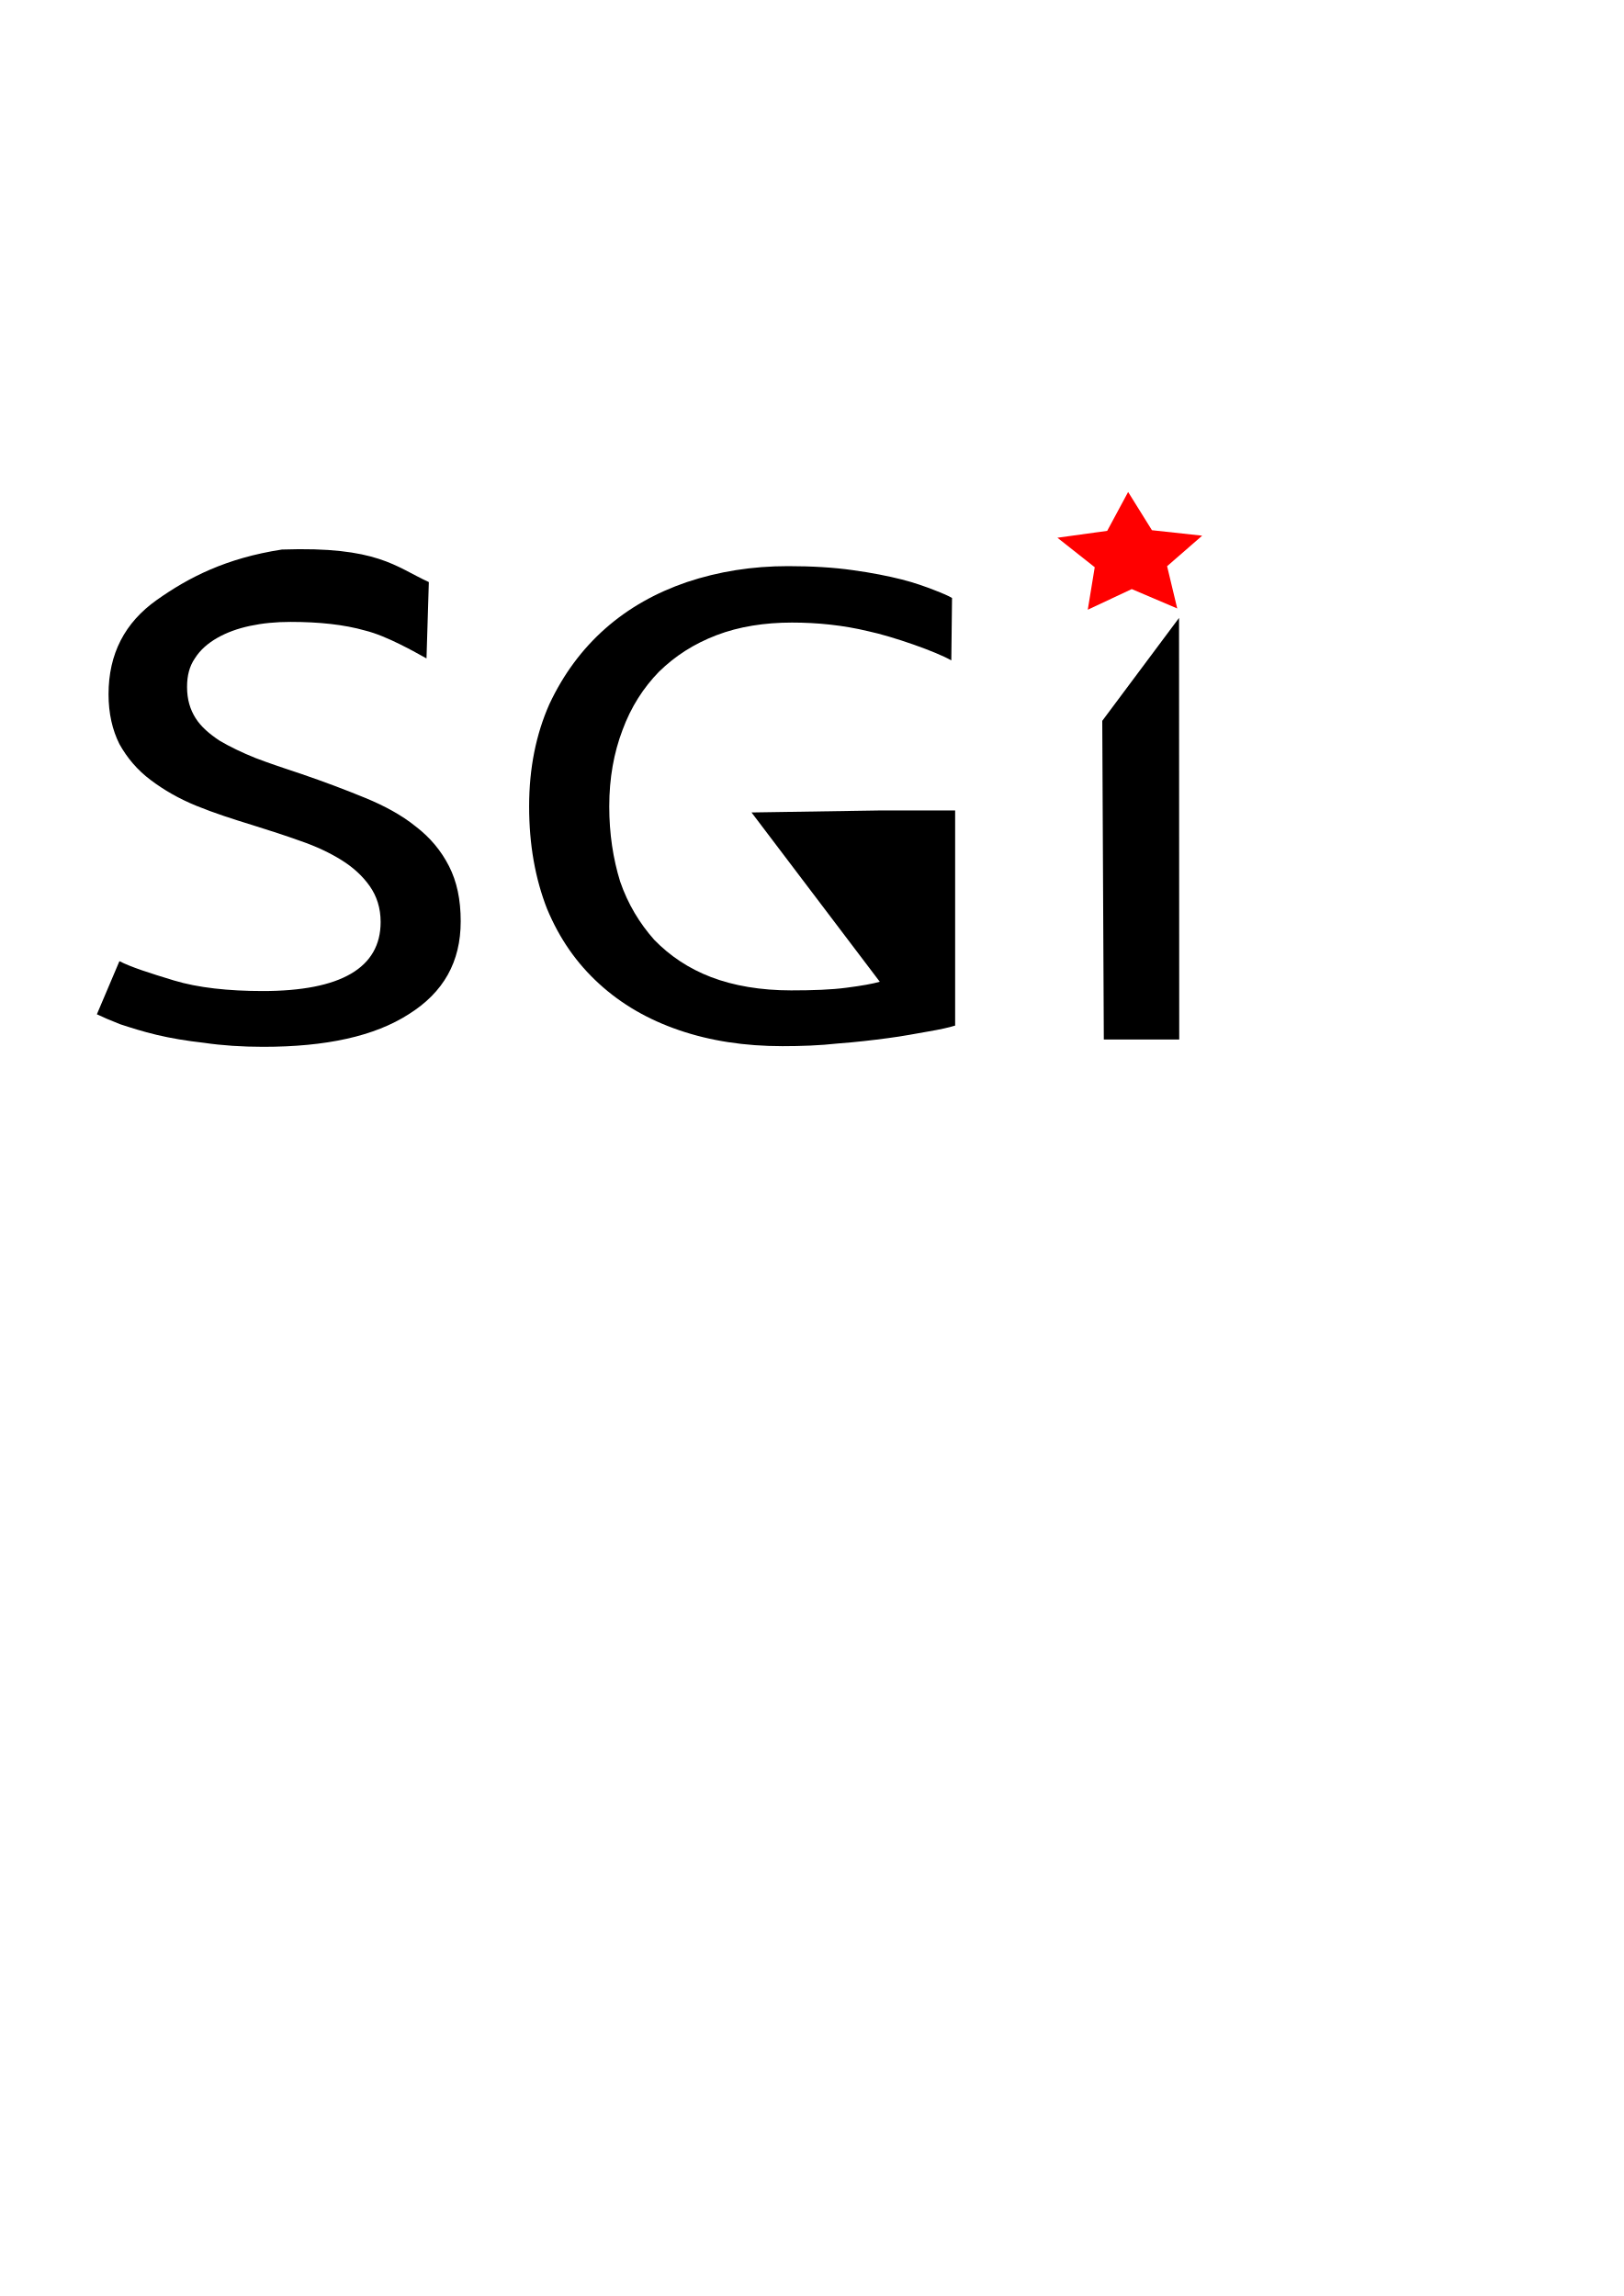
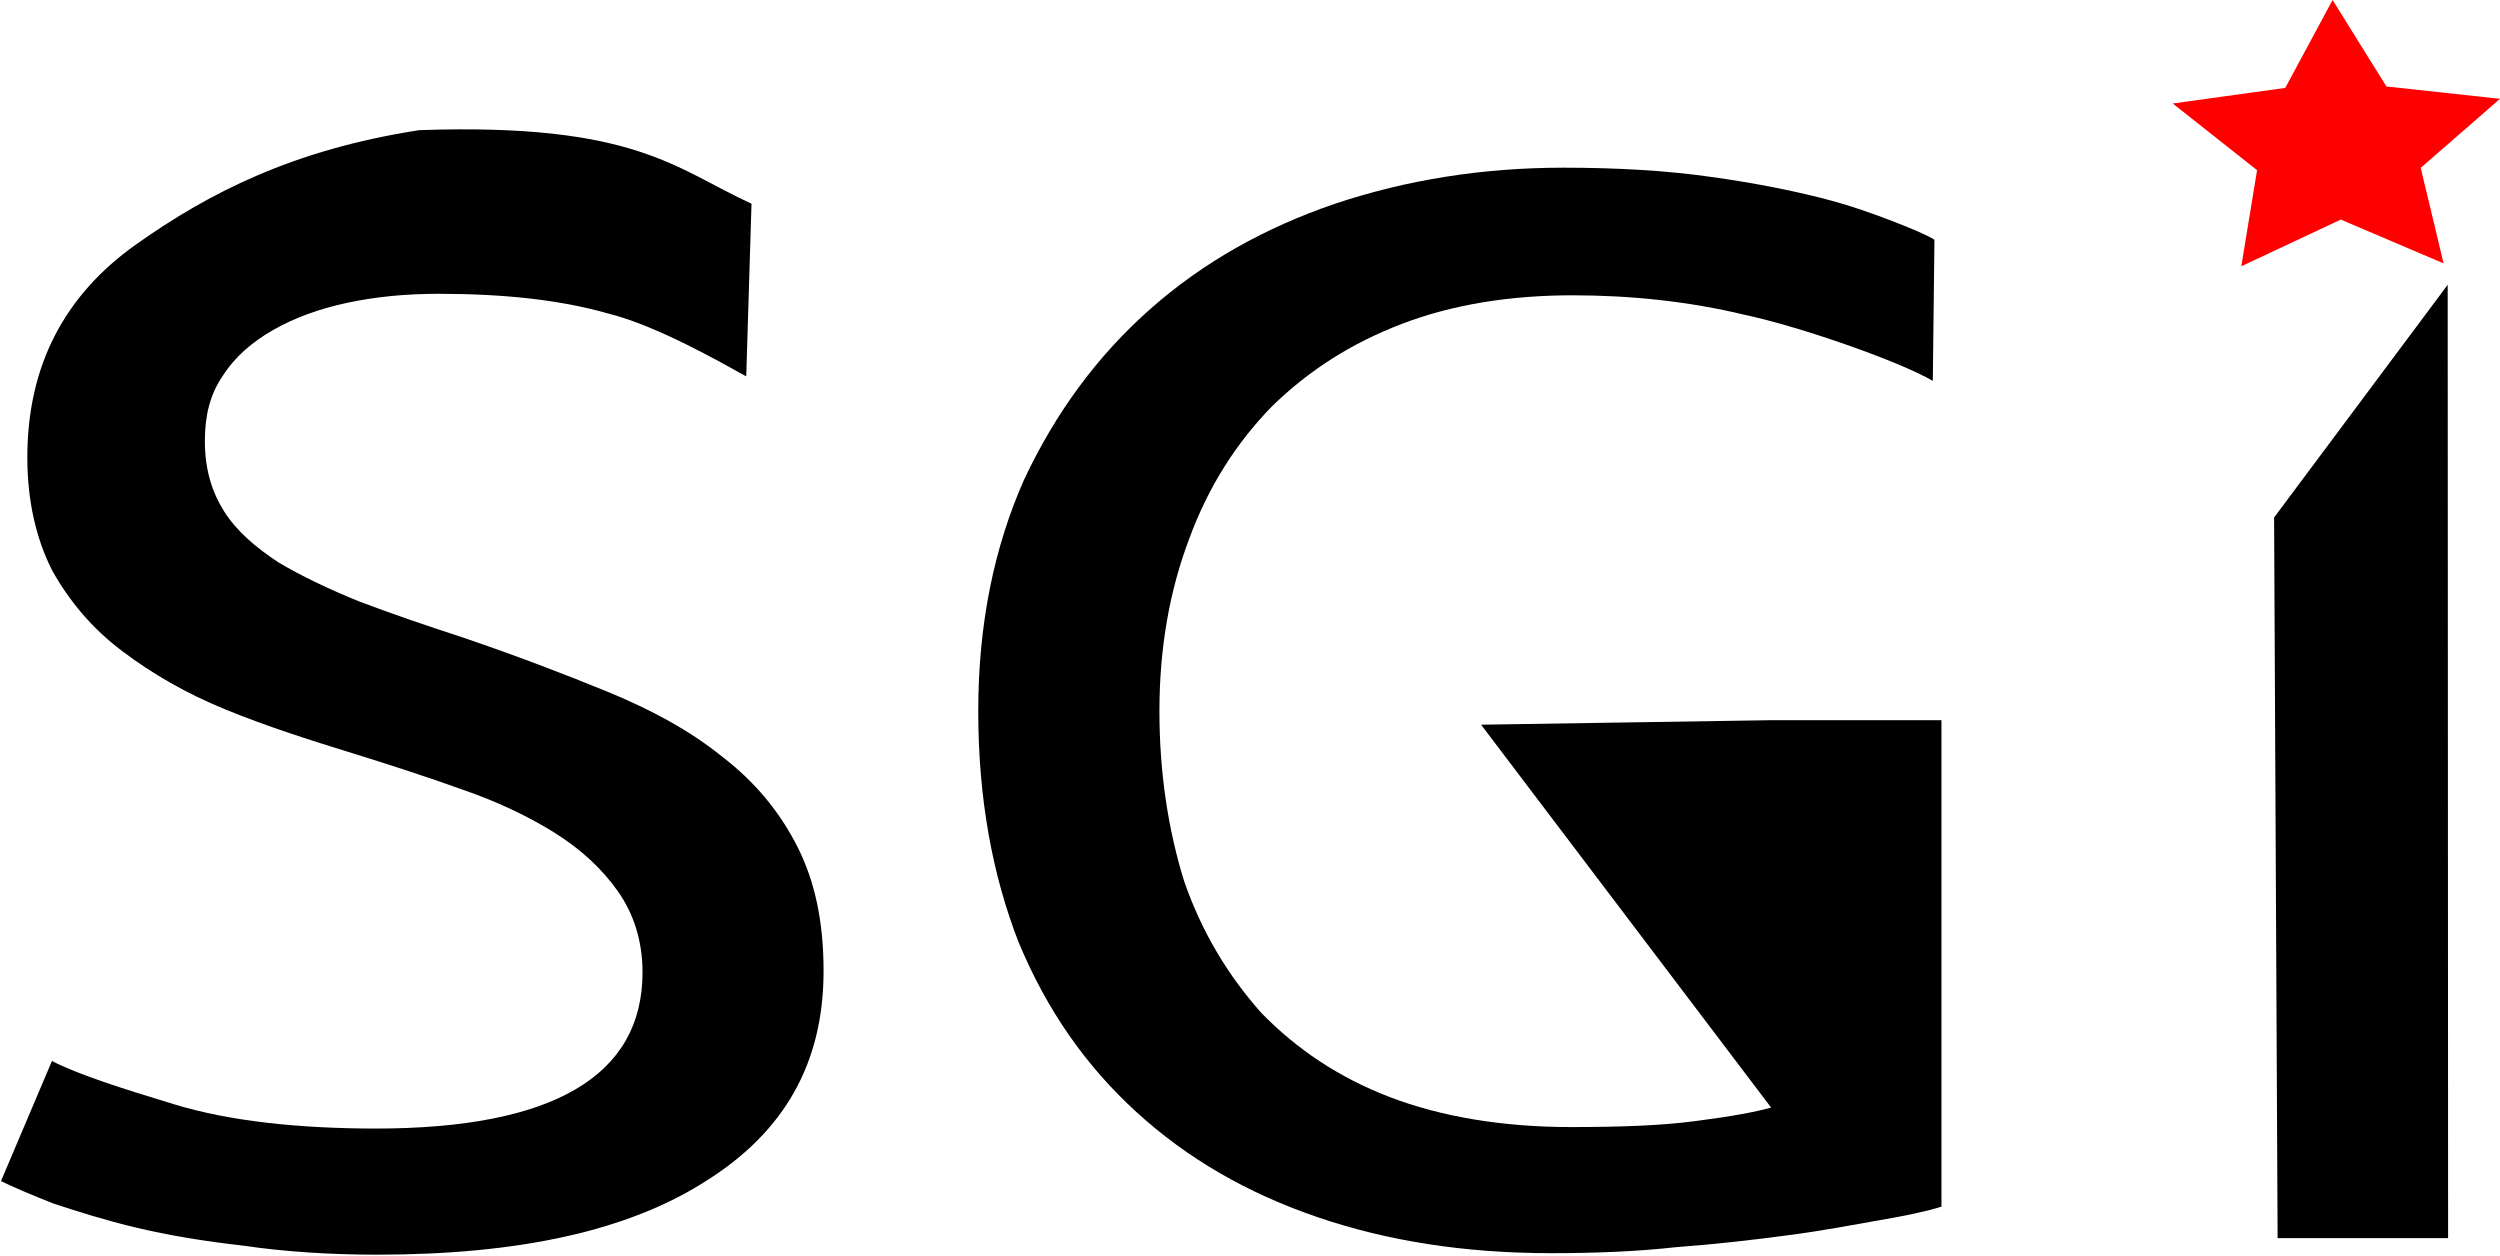
- <svg xmlns="http://www.w3.org/2000/svg" width="210mm" height="297mm" id="svg2" version="1.1">
+ <svg xmlns="http://www.w3.org/2000/svg" width="540.503" height="271.409" id="svg2" version="1.1">
  <defs id="defs4" />
-   <g id="layer1">
+   <g id="layer1" transform="translate(-47.14722,-240.5299)">
    <g transform="matrix(380.0168,0,0,324.599,-37420.782,-99818.836)" style="font-size:1px;font-style:normal;font-variant:normal;font-weight:normal;font-stretch:normal;line-height:125%;letter-spacing:0px;word-spacing:0px;fill:#000000;fill-opacity:1;stroke:none;font-family:Ubuntu;-inkscape-font-specification:Ubuntu" id="flowRoot2985">
      <path d="m 98.809,309.007 c 0.101,0 0.152,-0.035 0.152,-0.104 0,-0.021 -0.005,-0.039 -0.014,-0.054 -0.009,-0.015 -0.021,-0.028 -0.036,-0.039 -0.015,-0.011 -0.033,-0.021 -0.053,-0.029 -0.019,-0.008 -0.04,-0.016 -0.062,-0.024 -0.025,-0.009 -0.049,-0.018 -0.072,-0.029 -0.023,-0.011 -0.042,-0.024 -0.059,-0.039 -0.017,-0.015 -0.03,-0.033 -0.04,-0.054 -0.009,-0.021 -0.014,-0.046 -0.014,-0.075 0,-0.061 0.021,-0.108 0.062,-0.142 0.041,-0.034 0.089,-0.063 0.161,-0.076 0.123,-0.005 0.146,0.026 0.189,0.049 l -0.003,0.115 c -0.014,-0.009 -0.051,-0.034 -0.079,-0.042 -0.027,-0.009 -0.059,-0.013 -0.096,-0.013 -0.019,0 -0.036,0.002 -0.052,0.006 -0.016,0.004 -0.03,0.01 -0.042,0.018 -0.012,0.008 -0.022,0.018 -0.029,0.031 -0.007,0.012 -0.01,0.026 -0.01,0.043 0,0.019 0.004,0.034 0.011,0.047 0.007,0.013 0.018,0.024 0.031,0.034 0.013,0.009 0.029,0.018 0.046,0.026 0.018,0.008 0.038,0.016 0.059,0.024 0.03,0.012 0.057,0.024 0.082,0.036 0.025,0.012 0.047,0.026 0.065,0.043 0.019,0.017 0.033,0.037 0.043,0.06 0.01,0.023 0.015,0.05 0.015,0.083 -10e-7,0.061 -0.022,0.107 -0.067,0.14 -0.044,0.033 -0.106,0.049 -0.187,0.049 -0.027,0 -0.053,-0.002 -0.076,-0.006 -0.023,-0.003 -0.043,-0.007 -0.061,-0.012 -0.018,-0.005 -0.034,-0.011 -0.047,-0.016 -0.013,-0.006 -0.023,-0.011 -0.03,-0.015 l 0.029,-0.08 c 0.015,0.009 0.039,0.018 0.07,0.029 0.031,0.011 0.07,0.016 0.115,0.016" id="path2994" />
      <path d="m 99.603,308.735 0.097,0 0,0.324 c -0.008,0.003 -0.02,0.006 -0.035,0.009 -0.015,0.003 -0.032,0.007 -0.052,0.01 -0.019,0.003 -0.041,0.006 -0.064,0.008 -0.023,0.003 -0.047,0.004 -0.071,0.004 -0.049,0 -0.093,-0.008 -0.133,-0.024 -0.04,-0.016 -0.074,-0.039 -0.103,-0.07 -0.029,-0.031 -0.051,-0.068 -0.067,-0.113 -0.015,-0.045 -0.023,-0.096 -0.023,-0.154 0,-0.058 0.009,-0.109 0.026,-0.154 0.018,-0.045 0.042,-0.083 0.072,-0.114 0.03,-0.031 0.065,-0.054 0.105,-0.07 0.041,-0.016 0.084,-0.024 0.13,-0.024 0.031,0 0.059,0.002 0.083,0.006 0.025,0.004 0.046,0.009 0.063,0.014 0.017,0.005 0.031,0.011 0.042,0.016 0.011,0.005 0.019,0.009 0.023,0.012 l -9.26e-4,0.094 c -0.019,-0.013 -0.075,-0.036 -0.107,-0.044 -0.032,-0.009 -0.065,-0.013 -0.098,-0.013 -0.035,0 -0.068,0.006 -0.097,0.019 -0.029,0.013 -0.053,0.031 -0.074,0.055 -0.02,0.024 -0.036,0.053 -0.047,0.088 -0.011,0.034 -0.017,0.072 -0.017,0.115 0,0.041 0.005,0.079 0.014,0.113 0.01,0.034 0.025,0.063 0.044,0.088 0.02,0.024 0.044,0.043 0.073,0.056 0.029,0.013 0.064,0.02 0.103,0.02 0.028,0 0.052,-0.001 0.071,-0.004 0.02,-0.003 0.034,-0.006 0.043,-0.009 l -0.165,-0.255" id="path2996" />
      <path d="m 99.988,308.445 2.39e-4,0.635 -0.097,0 -0.002,-0.48" id="path2998" />
    </g>
    <path style="fill:#ff0000;fill-opacity:1;fill-rule:nonzero;stroke:none" id="path3000" d="m 272.857,337.362 -46.806,-14.456 -38.443,30.362 -0.716,-48.982 -40.756,-27.179 46.364,-15.817 13.255,-47.16 29.37,39.207 48.948,-1.967 -28.212,40.048 z" transform="matrix(0.4986593,0.0716342,-0.07677749,0.4230745,465.2941,135.1977)" />
    <flowRoot xml:space="preserve" id="flowRoot3032" style="font-size:16px;font-style:normal;font-variant:normal;font-weight:normal;font-stretch:normal;line-height:125%;letter-spacing:0px;word-spacing:0px;fill:#000000;fill-opacity:1;stroke:none;font-family:Ubuntu;-inkscape-font-specification:Ubuntu">
      <flowRegion id="flowRegion3034">
        <rect id="rect3036" width="389.919" height="28.284" x="255.569" y="527.083" style="font-size:16px" />
      </flowRegion>
      <flowPara id="flowPara3038" />
    </flowRoot>
    <flowRoot xml:space="preserve" id="flowRoot3040" style="font-size:13px;font-style:normal;font-variant:normal;font-weight:normal;font-stretch:normal;line-height:125%;letter-spacing:0px;word-spacing:0px;fill:#000000;fill-opacity:1;stroke:none;font-family:Ubuntu;-inkscape-font-specification:Ubuntu">
      <flowRegion id="flowRegion3042">
        <rect id="rect3044" width="540.432" height="70.711" x="181.827" y="556.377" style="font-size:13px" />
      </flowRegion>
      <flowPara id="flowPara3046" />
    </flowRoot>
  </g>
</svg>
